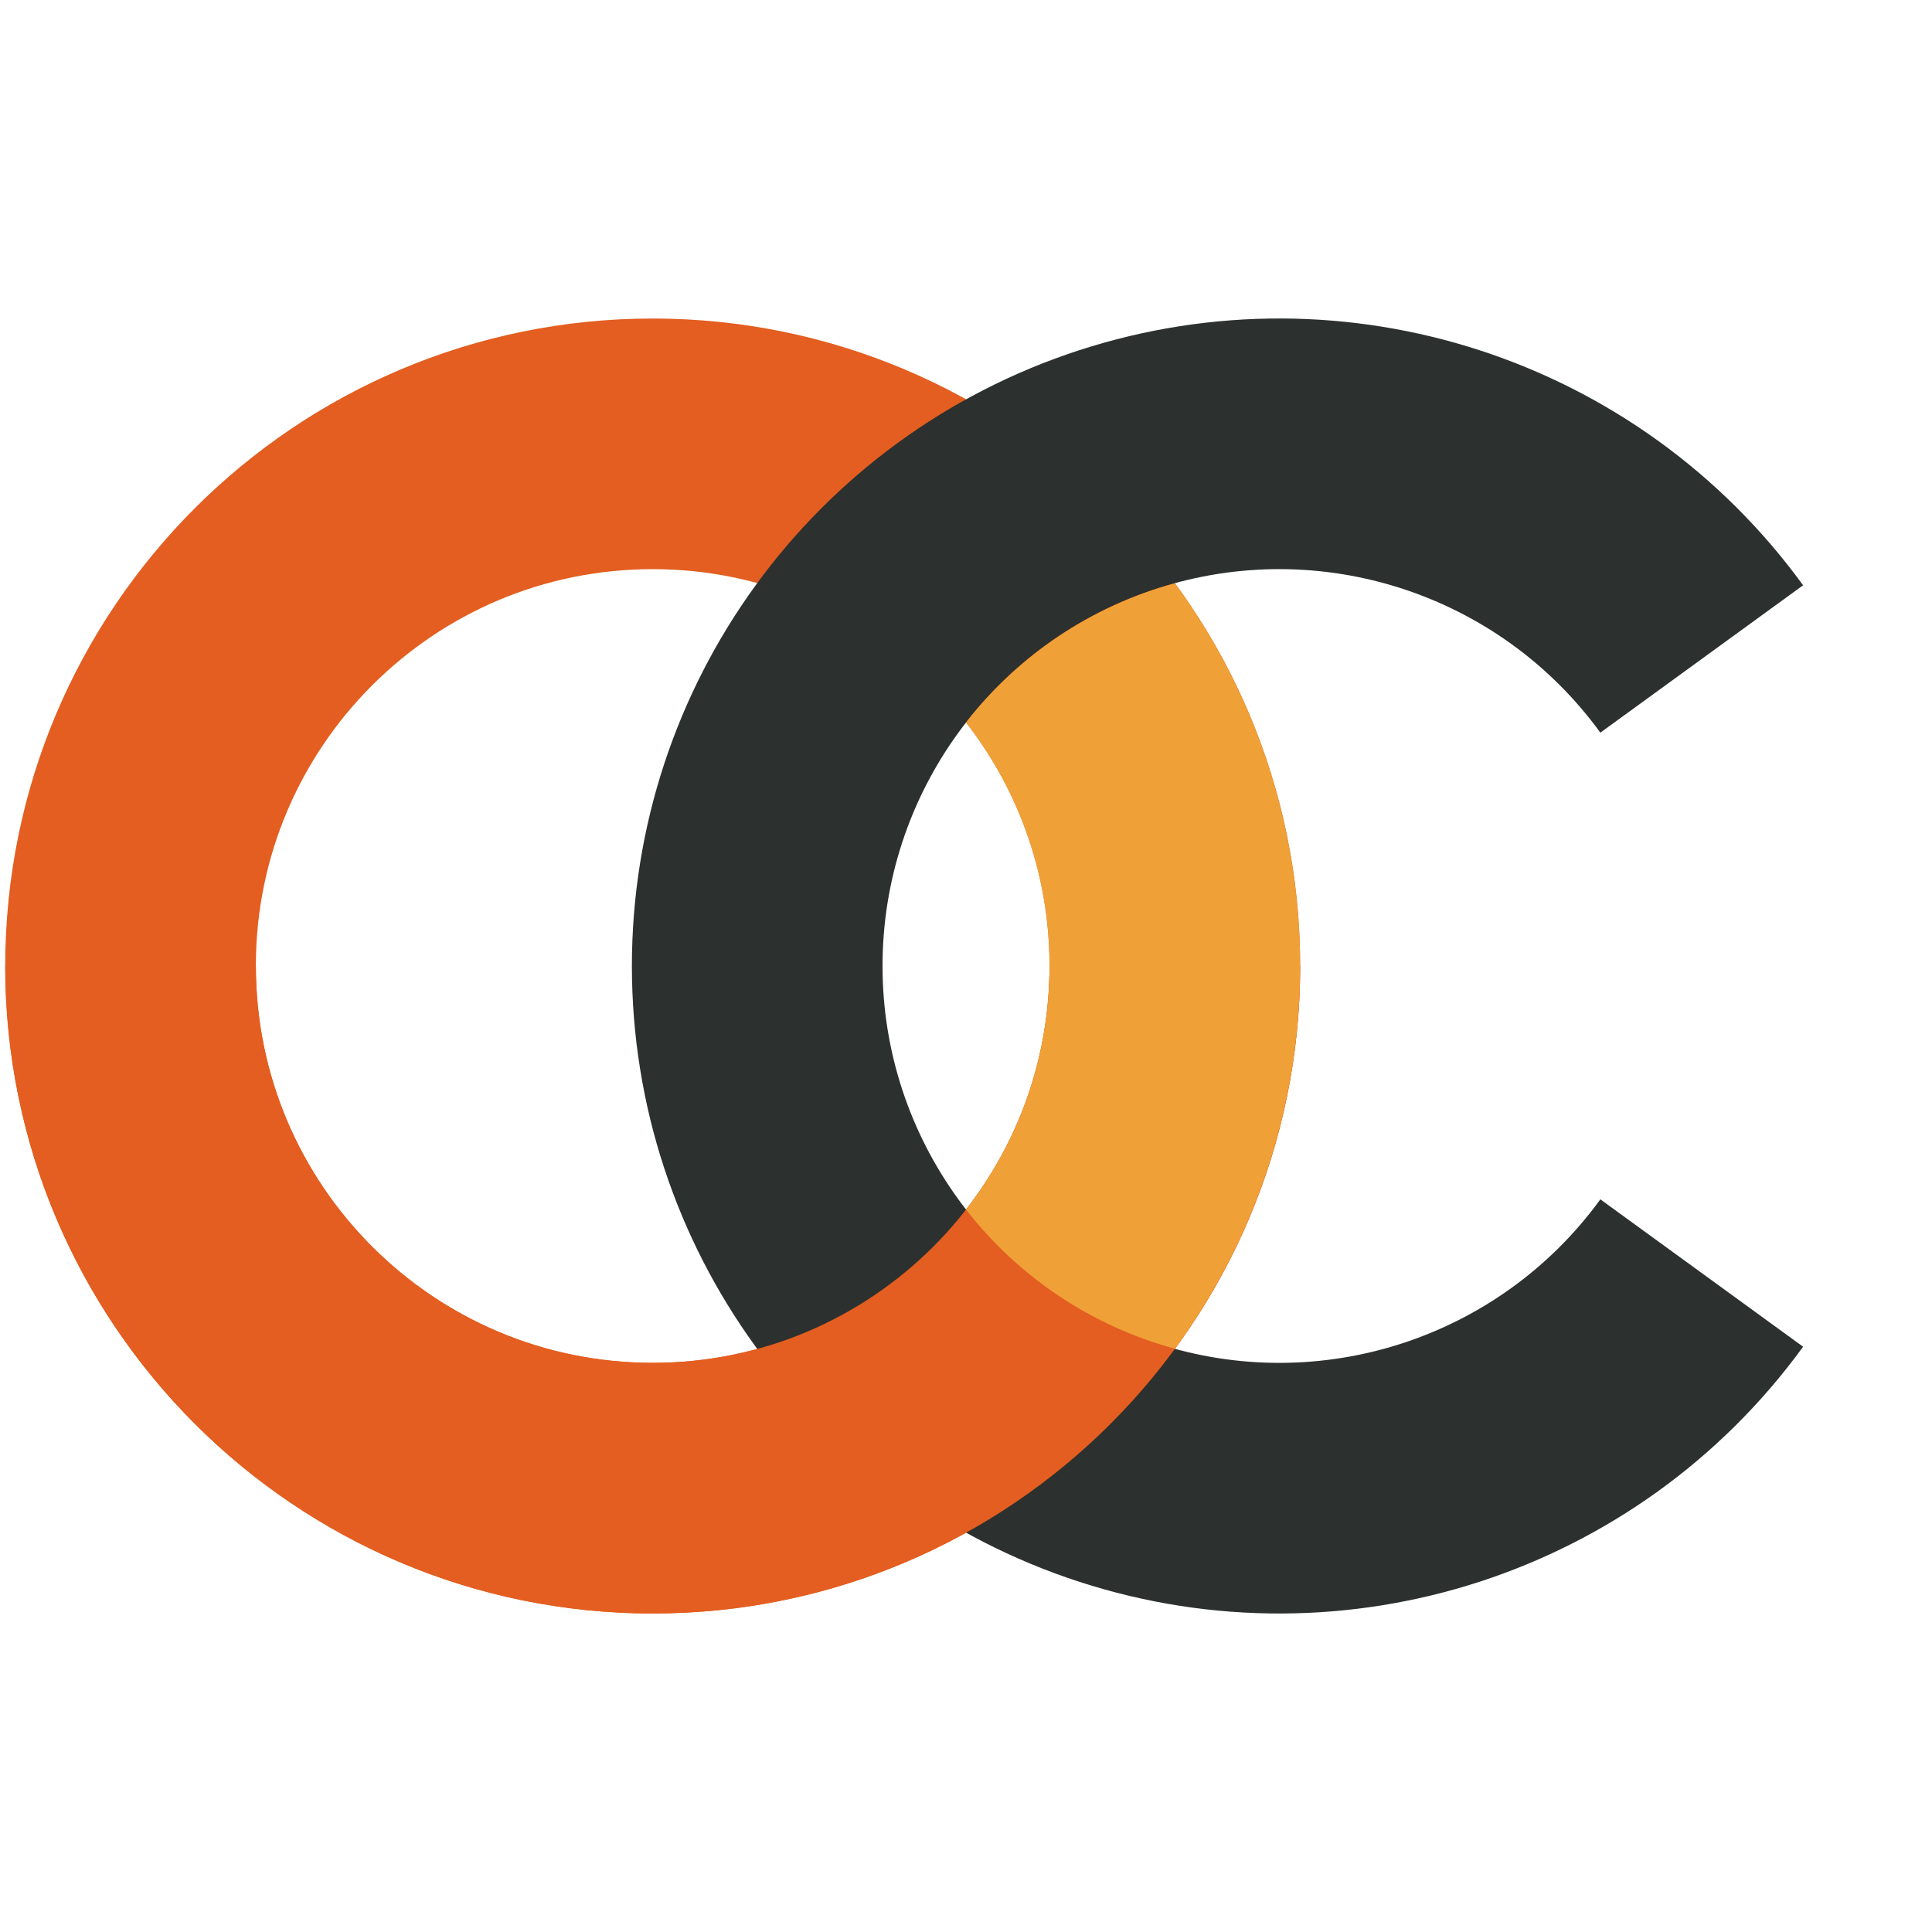
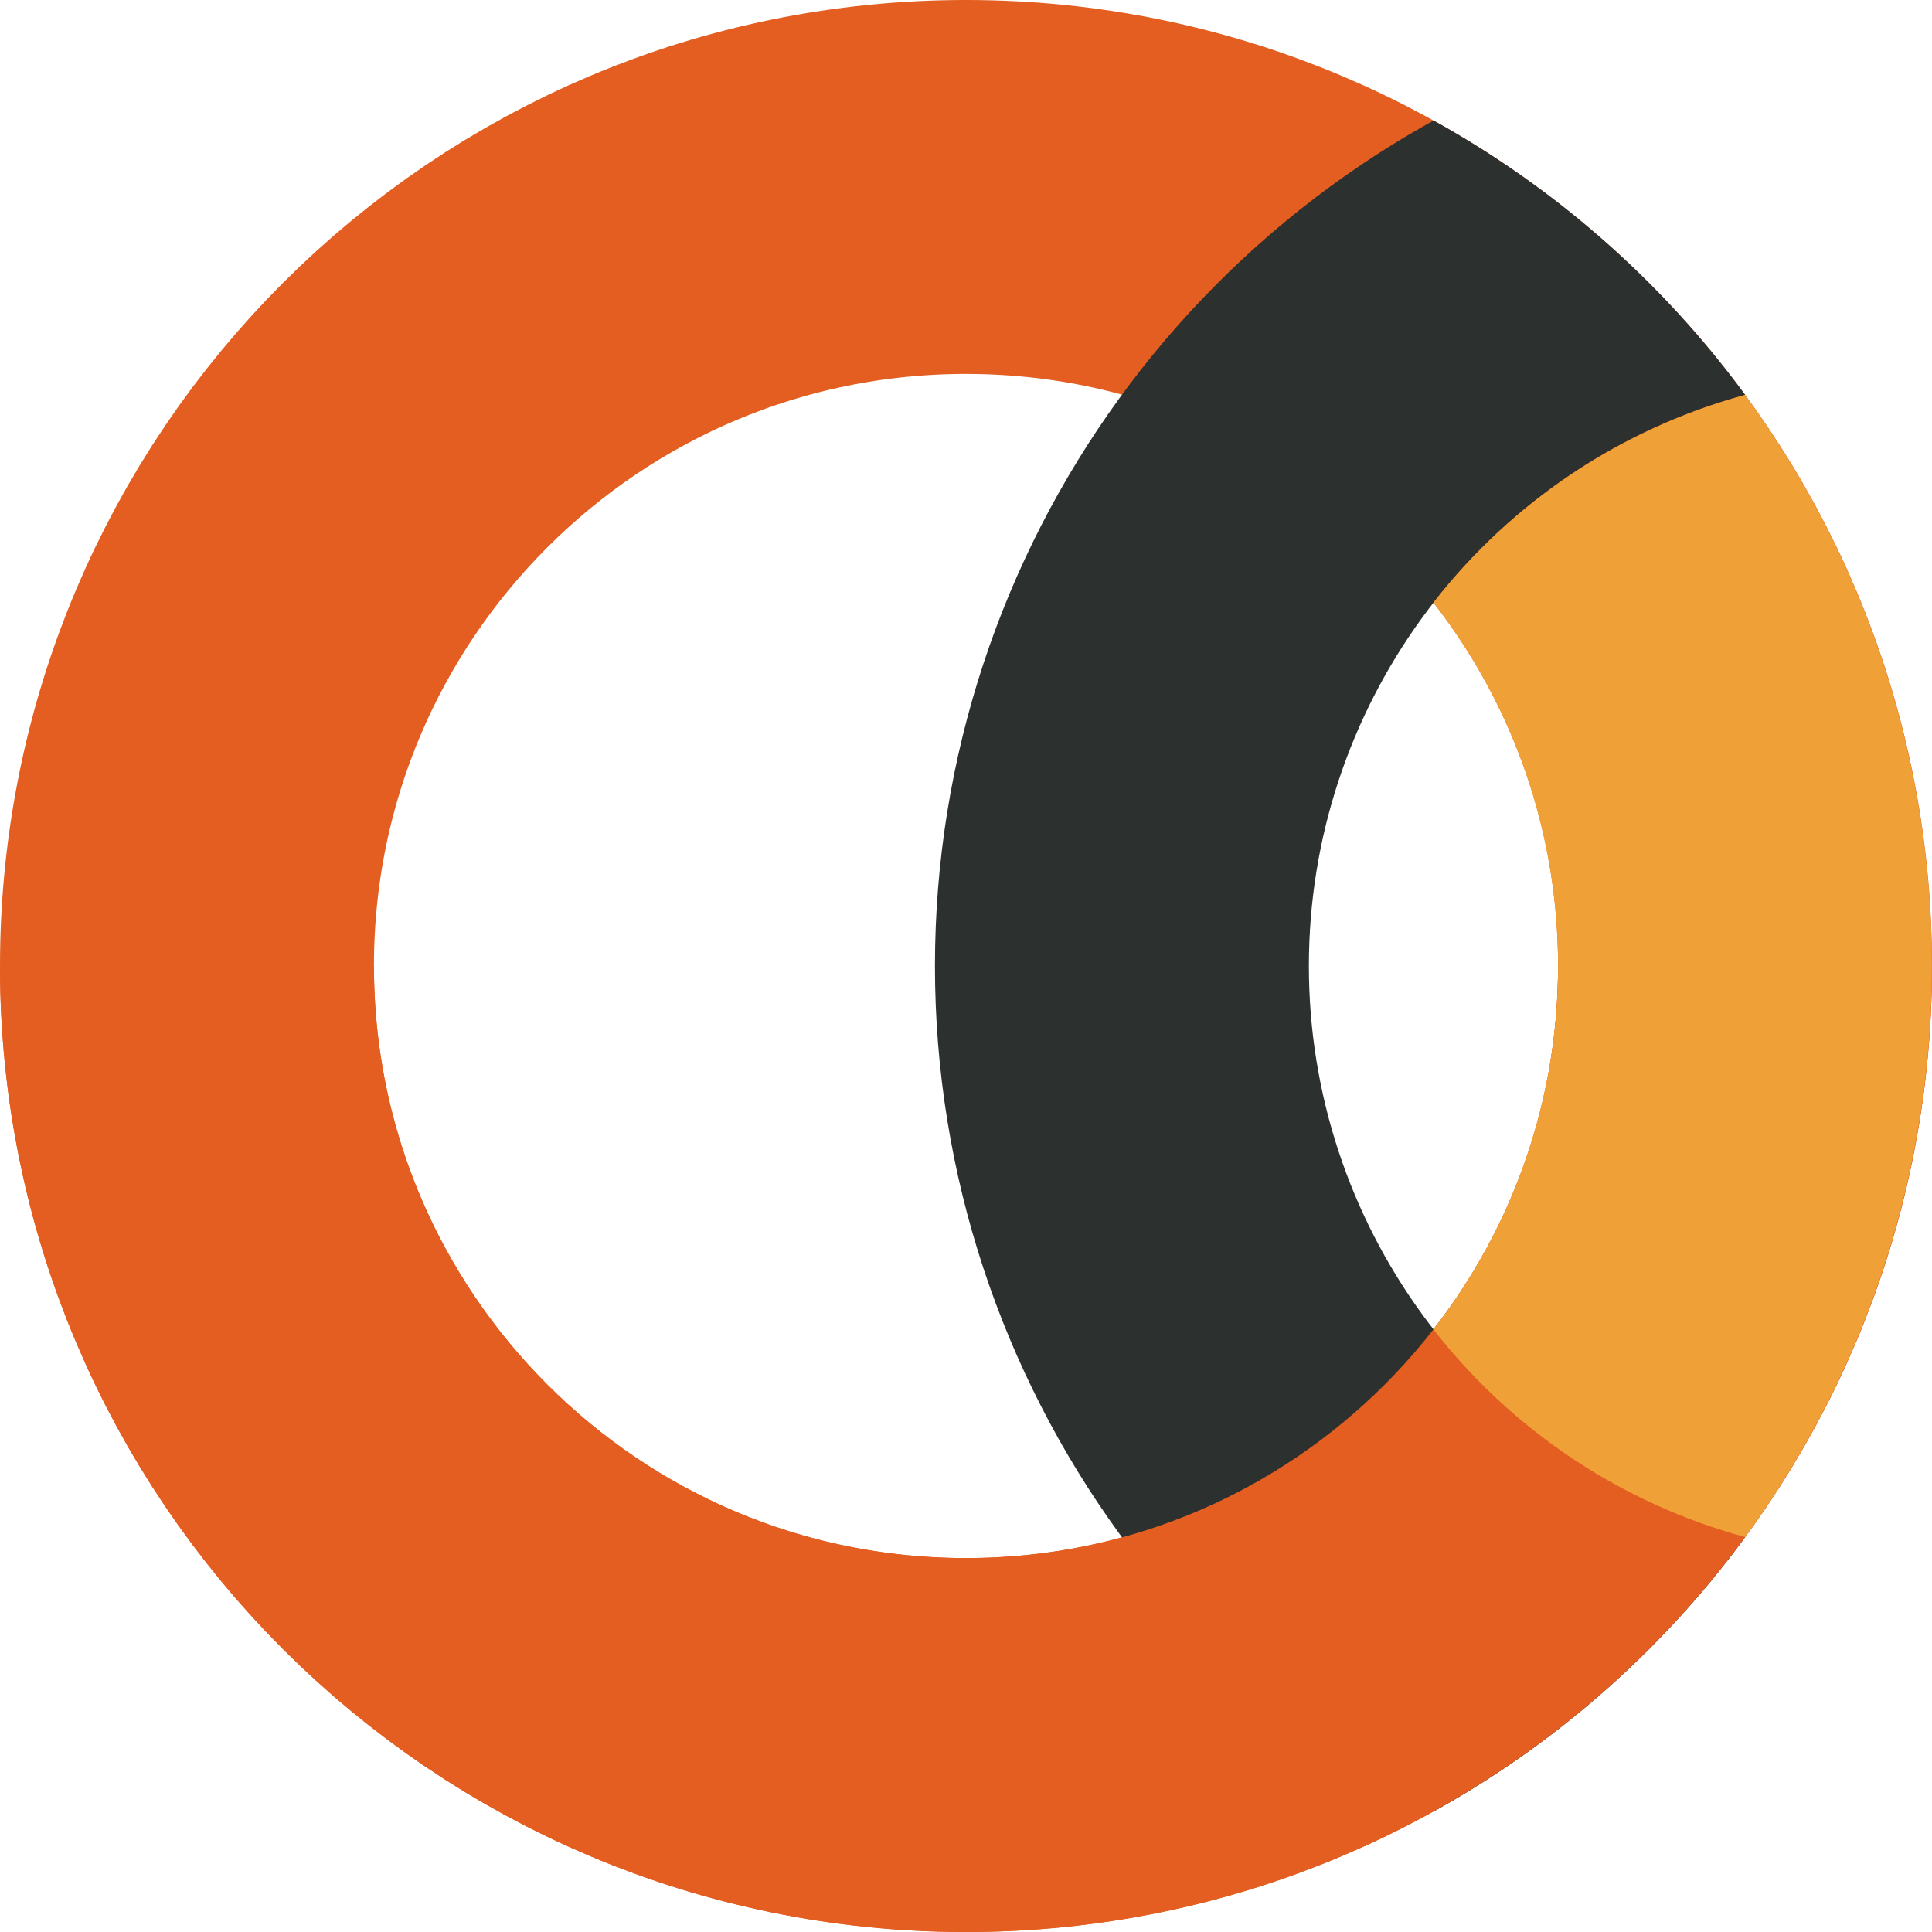
- <svg xmlns="http://www.w3.org/2000/svg" viewBox="0 0 74 74">
+ <svg xmlns="http://www.w3.org/2000/svg" viewBox="0.2 0.2 49.6 49.6">
  <style>.c{stroke:#2c302e}@media(prefers-color-scheme:dark){.c{stroke:#f0eae1}}</style>
-   <g transform="translate(0 12)">
+   <clipPath id="ring-edge">
+     <circle cx="25" cy="25" r="24.8" />
+   </clipPath>
+   <g clip-path="url(#ring-edge)">
    <g fill="none" stroke-width="9.6">
      <circle cx="25" cy="25" r="20" stroke="#e35e20" />
      <path d="M65.18 13.24A20 20 0 1 0 65.18 36.76" class="c" />
      <path d="M45 25A20 20 0 0 1 5 25" stroke="#e35e20" />
    </g>
    <path d="M45 10.34A24.8 24.8 0 0 1 45 39.66A15.2 15.2 0 0 1 37 34.33A15.2 15.2 0 0 0 37 15.67A15.2 15.2 0 0 1 45 10.34Z" fill="#efa037" />
  </g>
</svg>
